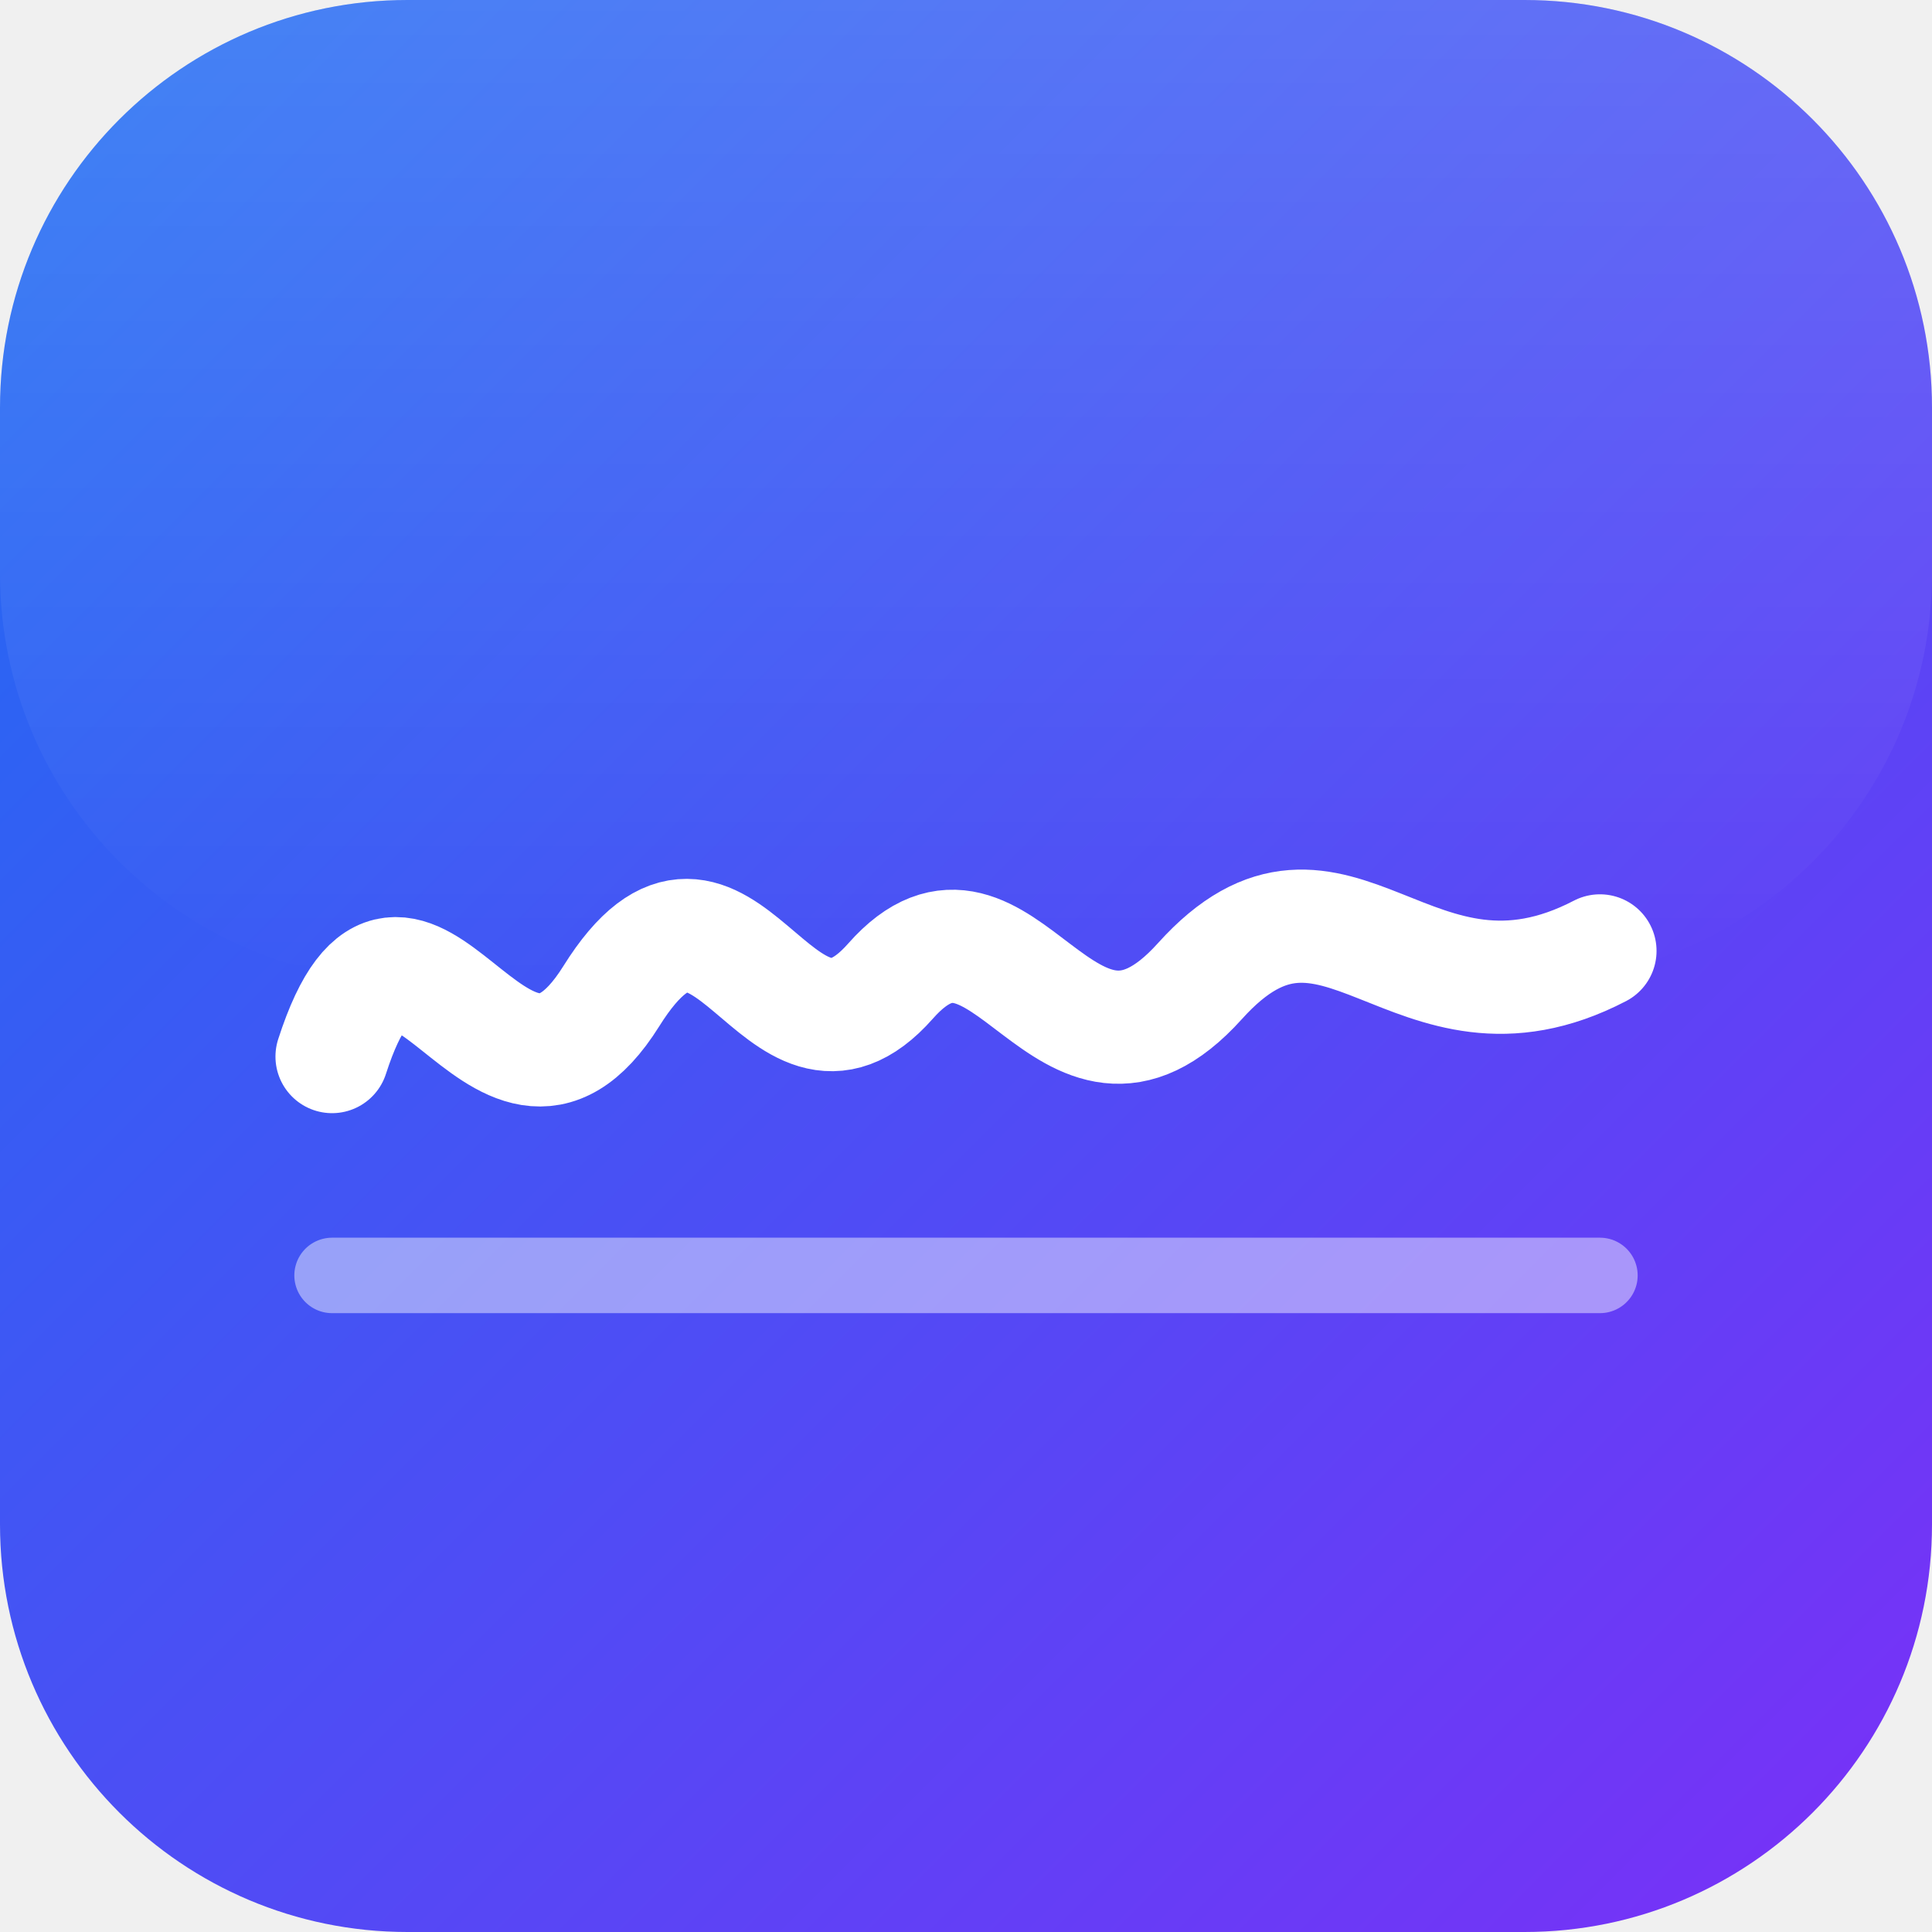
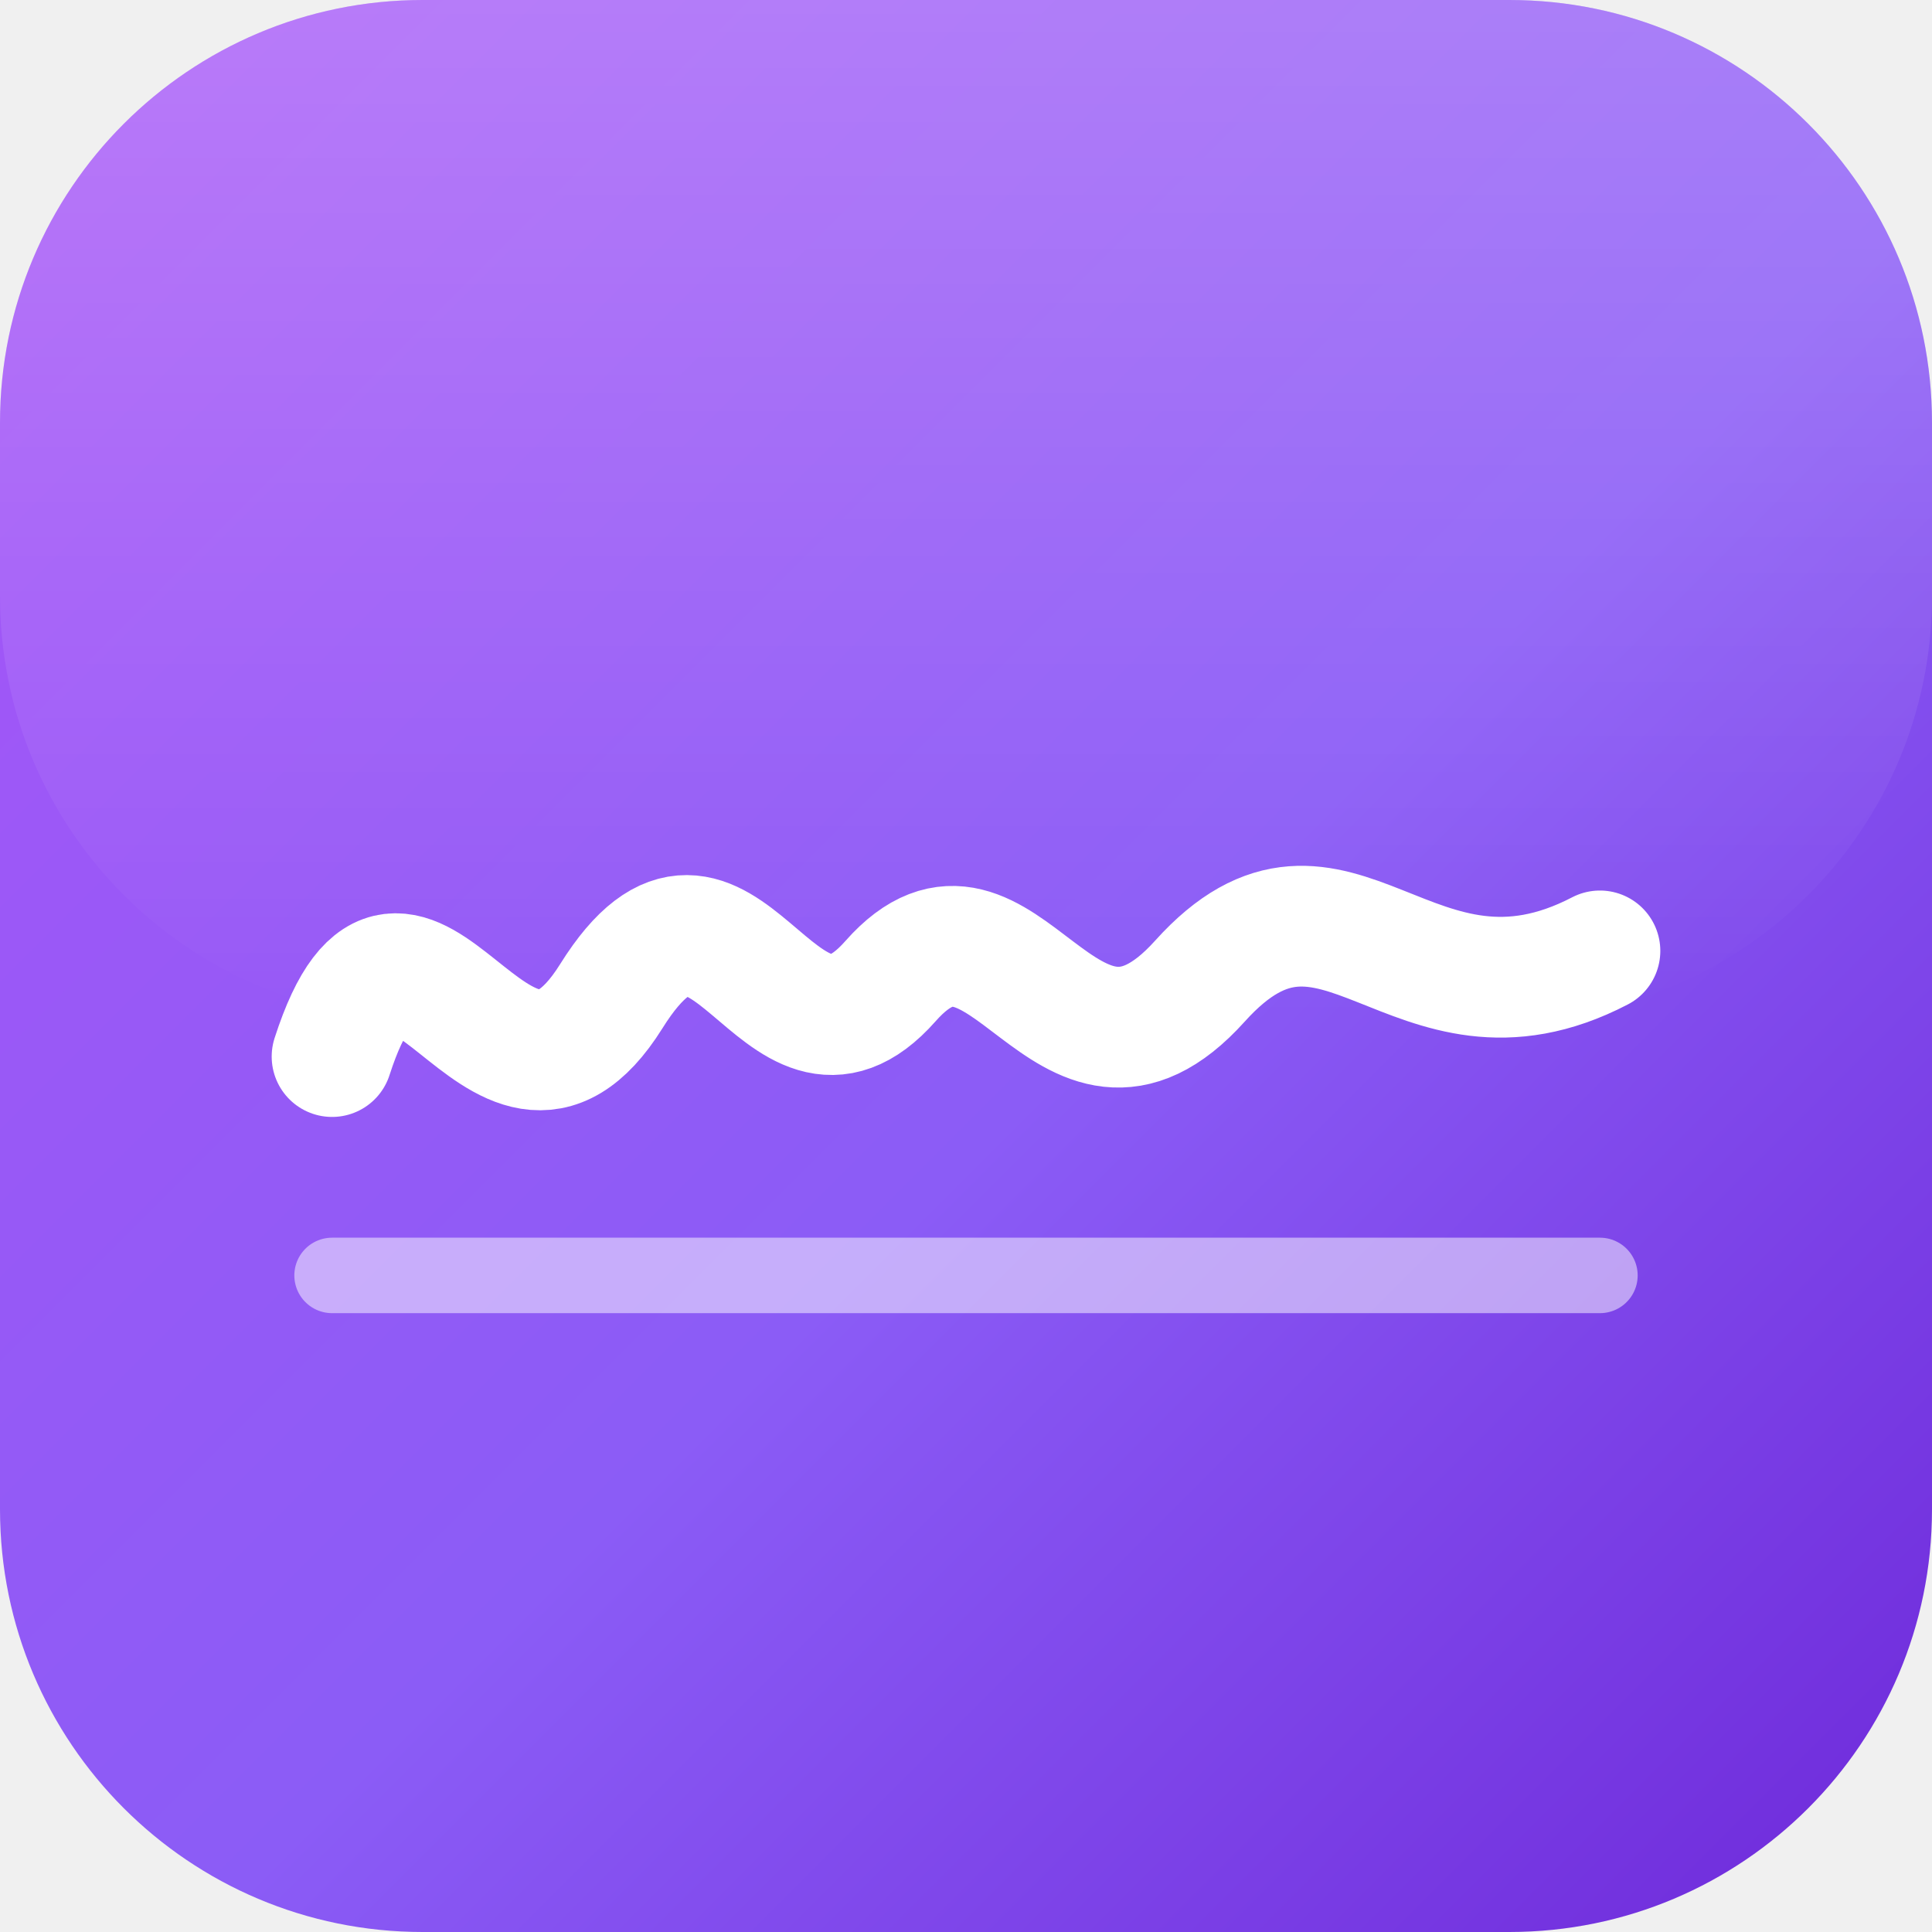
<svg xmlns="http://www.w3.org/2000/svg" viewBox="0 0 512 512">
  <defs>
    <linearGradient id="bg" x1="0%" y1="0%" x2="100%" y2="100%">
-       <stop offset="0%" stop-color="#1C6EF2" />
-       <stop offset="100%" stop-color="#7B2FF7" />
+       <stop offset="0%" stop-color="#A855F7" />
+       <stop offset="55%" stop-color="#8B5CF6" />
+       <stop offset="100%" stop-color="#6D28D9" />
    </linearGradient>
    <linearGradient id="shine" x1="0%" y1="0%" x2="0%" y2="100%">
-       <stop offset="0%" stop-color="rgba(255,255,255,0.16)" />
+       <stop offset="0%" stop-color="rgba(255,255,255,0.22)" />
      <stop offset="100%" stop-color="rgba(255,255,255,0)" />
    </linearGradient>
  </defs>
-   <rect width="512" height="512" rx="108" fill="url(#bg)" />
-   <rect width="512" height="260" rx="108" fill="url(#shine)" />
-   <path d="M88 280 C108 218,132 312,162 264 C192 216,206 294,236 260 C266 226,282 300,318 260 C354 220,374 278,424 252" fill="none" stroke="white" stroke-width="30" stroke-linecap="round" stroke-linejoin="round" />
-   <line x1="88" y1="338" x2="424" y2="338" stroke="white" stroke-width="20" stroke-linecap="round" opacity="0.45" />
+   <rect width="512" height="512" rx="112" fill="url(#bg)" />
+   <rect width="512" height="270" rx="112" fill="url(#shine)" />
+   <path d="M88 280 C108 218,132 312,162 264 C192 216,206 294,236 260 C266 226,282 300,318 260 C354 220,374 278,424 252" fill="none" stroke="white" stroke-width="32" stroke-linecap="round" stroke-linejoin="round" />
+   <line x1="88" y1="338" x2="424" y2="338" stroke="white" stroke-width="20" stroke-linecap="round" opacity="0.5" />
</svg>
